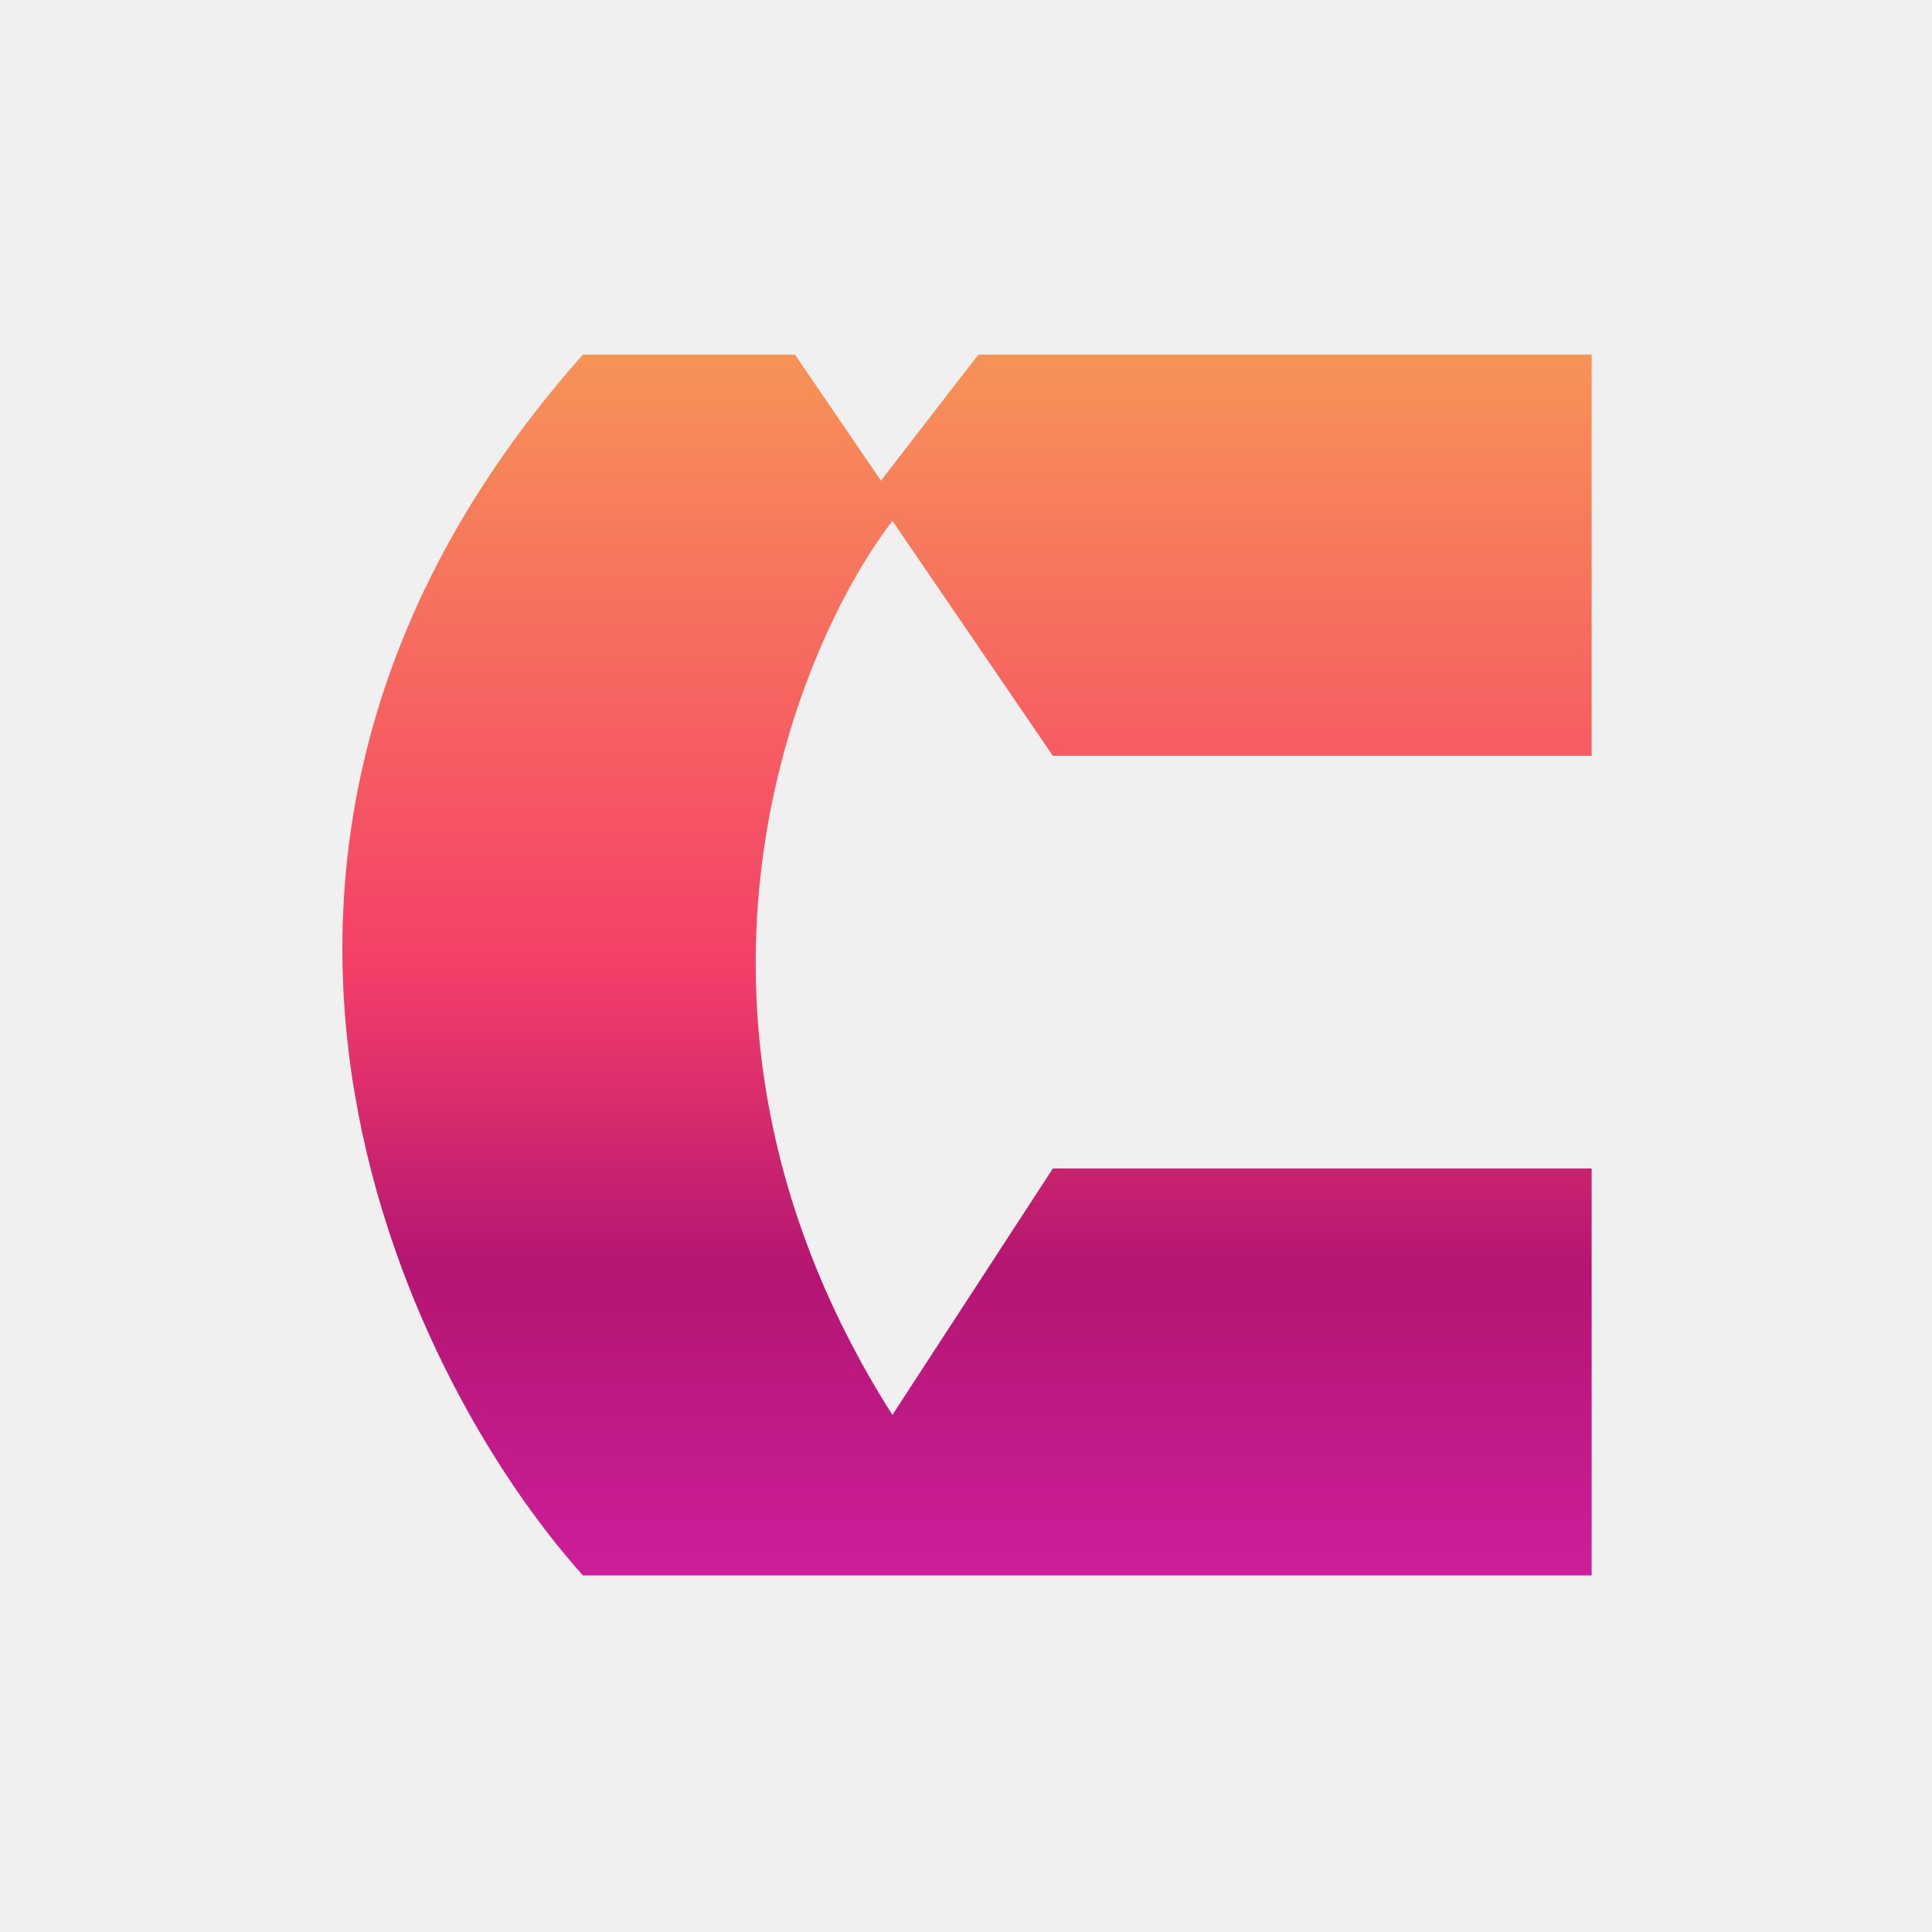
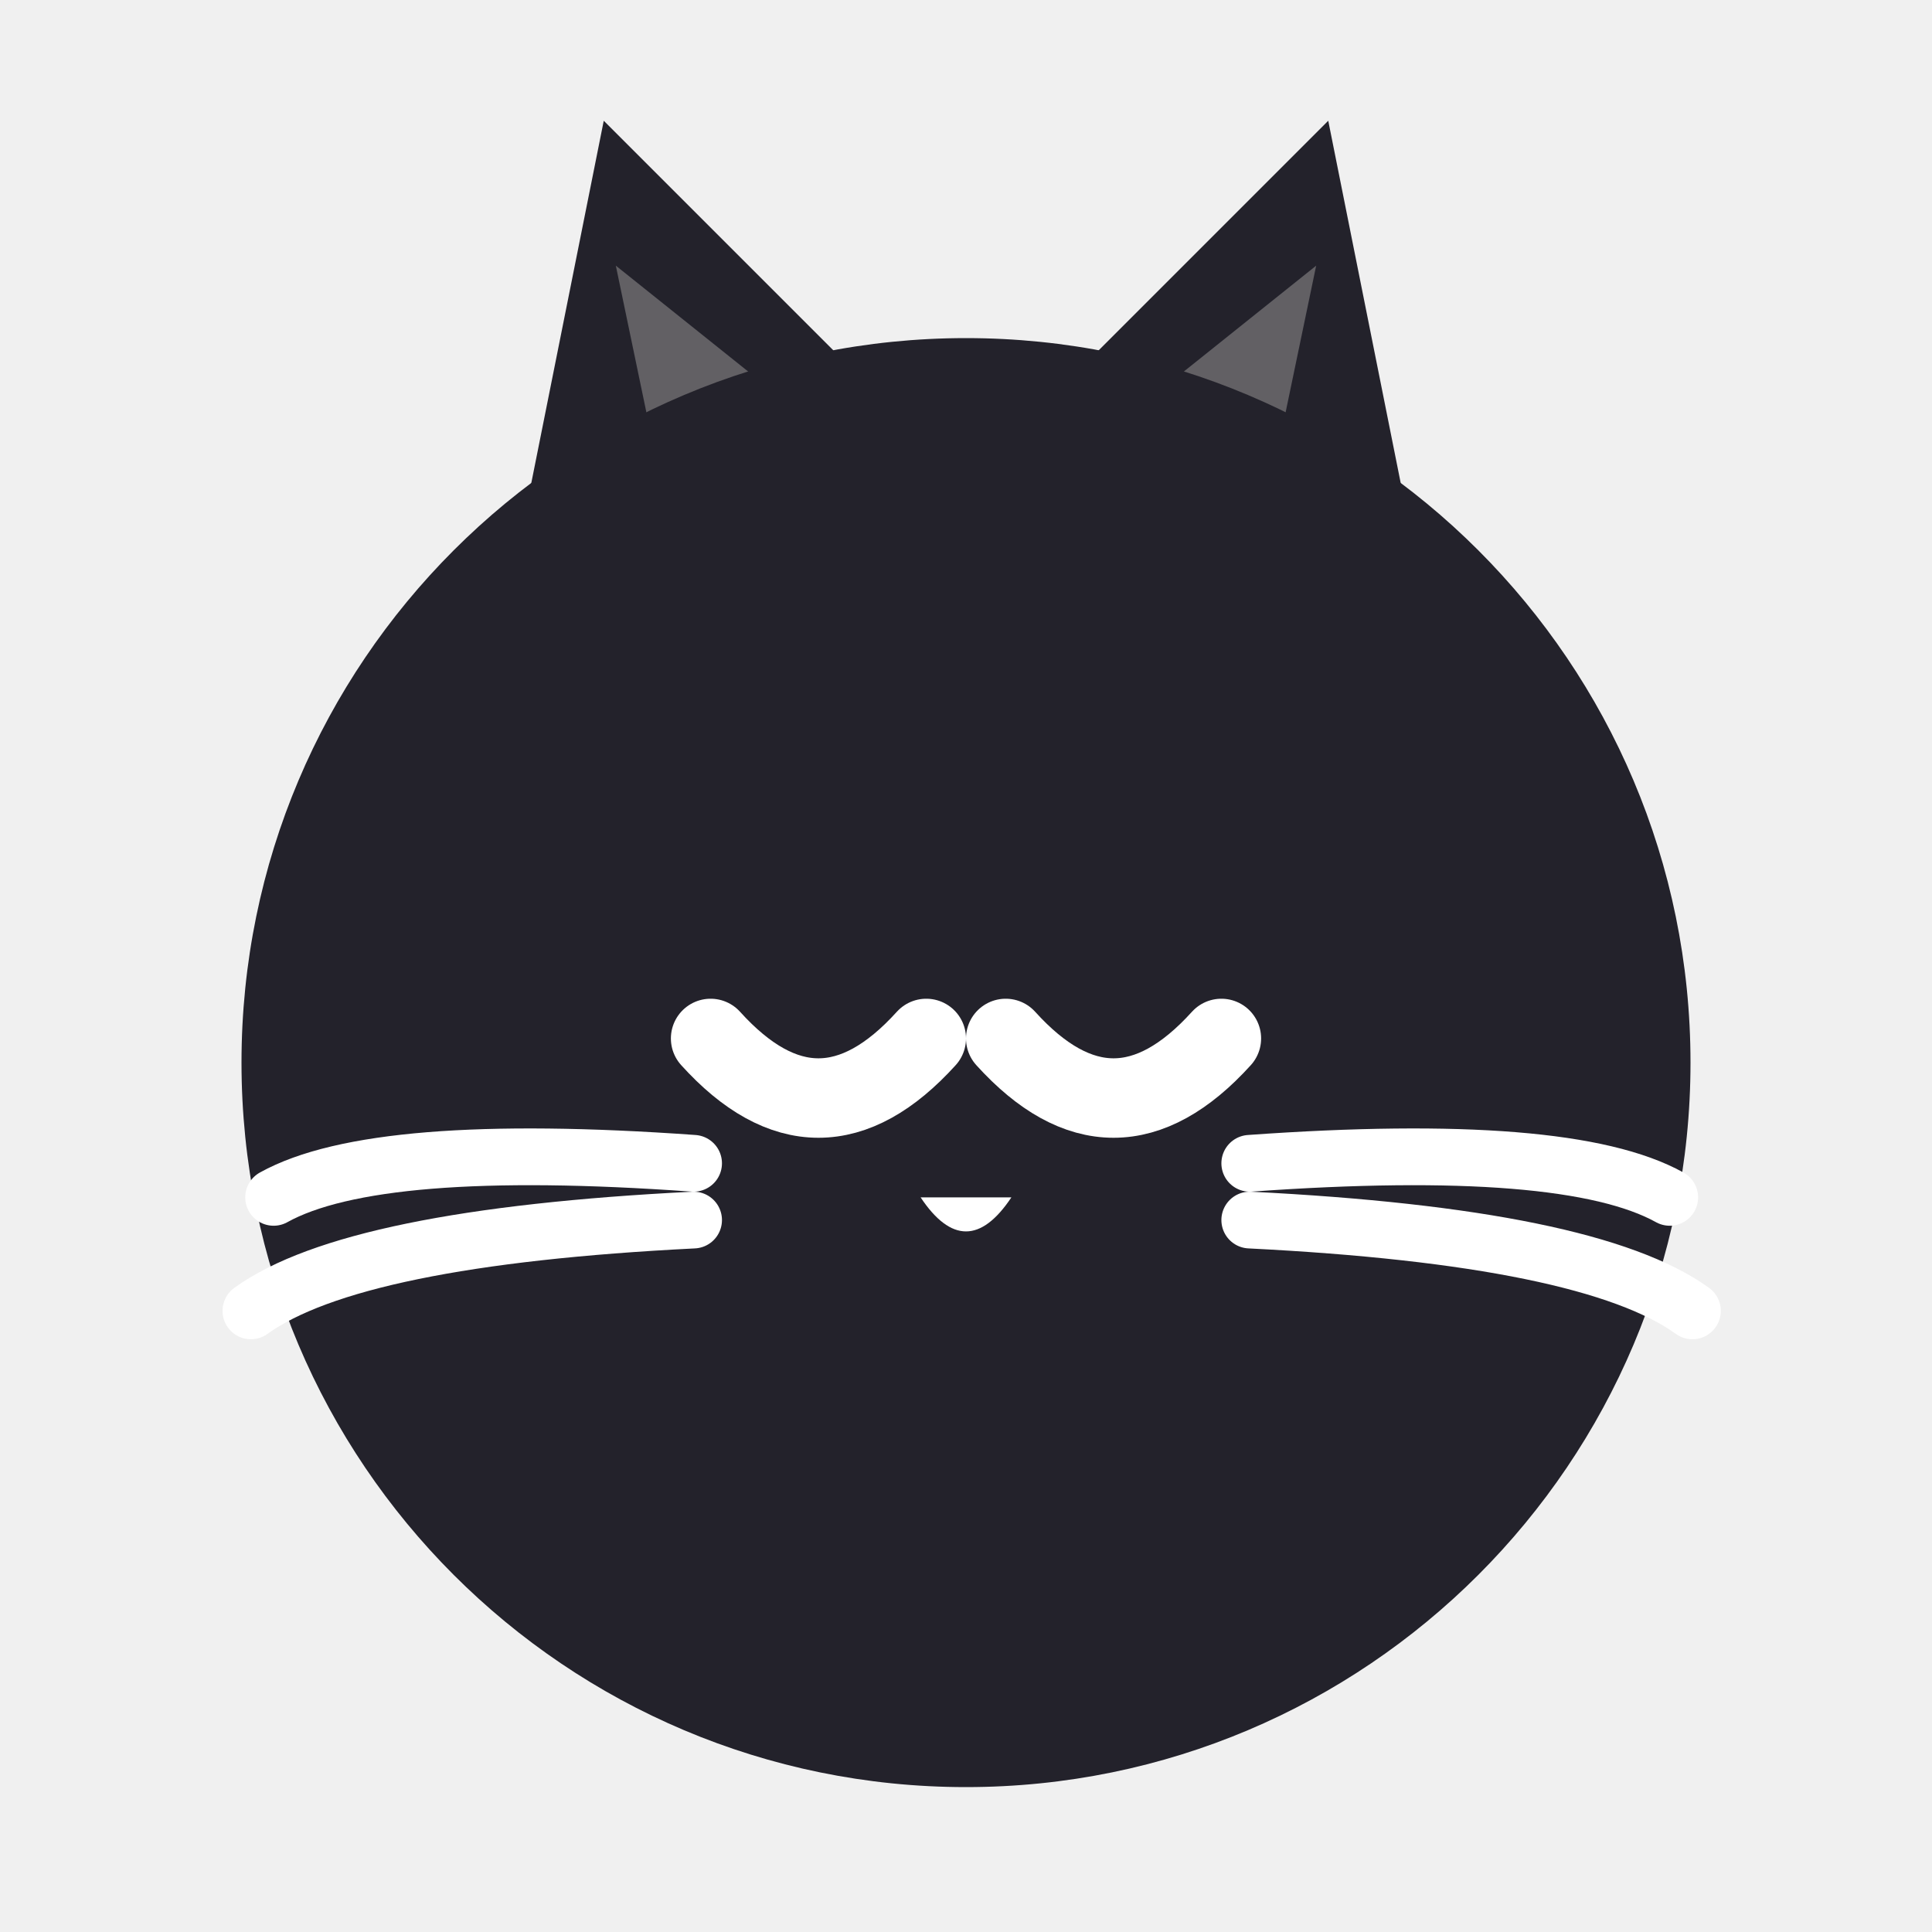
- <svg xmlns="http://www.w3.org/2000/svg" width="512" height="512" viewBox="0 0 512 512" fill="none">
-   <path d="M421.802 200.296V93.973H259.279L233.457 127.389L210.674 93.973H154.474C39.037 223.991 106.375 363.832 154.474 417.5H421.802V309.658H279.025L236.495 374.971C170.878 271.685 209.155 173.969 236.495 138.021L279.025 200.296H421.802Z" fill="url(#caty_grad)" />
-   <defs>
-     <linearGradient id="caty_grad" x1="256.269" y1="93.973" x2="256.269" y2="417.5" gradientUnits="userSpaceOnUse">
-       <stop stop-color="#F79357" />
-       <stop offset="0.5" stop-color="#F53F68" />
-       <stop offset="0.75" stop-color="#B41572" />
-       <stop offset="1" stop-color="#CC1E9A" />
-     </linearGradient>
-   </defs>
+ <svg xmlns="http://www.w3.org/2000/svg" viewBox="0 0 80 80" width="80" height="80" role="img" aria-label="Caty">
+   <path d="M20 30 L25 5 L42 22 Z" fill="#23222B" />
+   <path d="M60 30 L55 5 L38 22 Z" fill="#23222B" />
+   <path d="M25.5 11 L28 23 L35.5 19 Z" fill="#F4F1EA" opacity="0.30" />
+   <path d="M54.5 11 L52 23 L44.5 19 Z" fill="#F4F1EA" opacity="0.30" />
+   <circle cx="40" cy="44" r="30" fill="#23222B" />
+   <g transform="translate(40 43) scale(0.235) translate(-348 -150)">
+     <g stroke="#fff" stroke-width="10" stroke-linecap="round" fill="none">
+       <path d="M300 172 Q244 168 226 178" />
+       <path d="M300 182 Q240 185 222 198" />
+       <path d="M398 172 Q454 168 472 178" />
+       <path d="M398 182 Q458 185 476 198" />
+     </g>
+     <path d="M340 178 L356 178 Q348 190 340 178 Z" fill="#fff" />
+     <g fill="none" stroke="#fff" stroke-width="14" stroke-linecap="round">
+       <path d="M303 150 Q322 171 341 150" />
+       <path d="M355 150 Q374 171 393 150" />
+     </g>
+   </g>
</svg>
